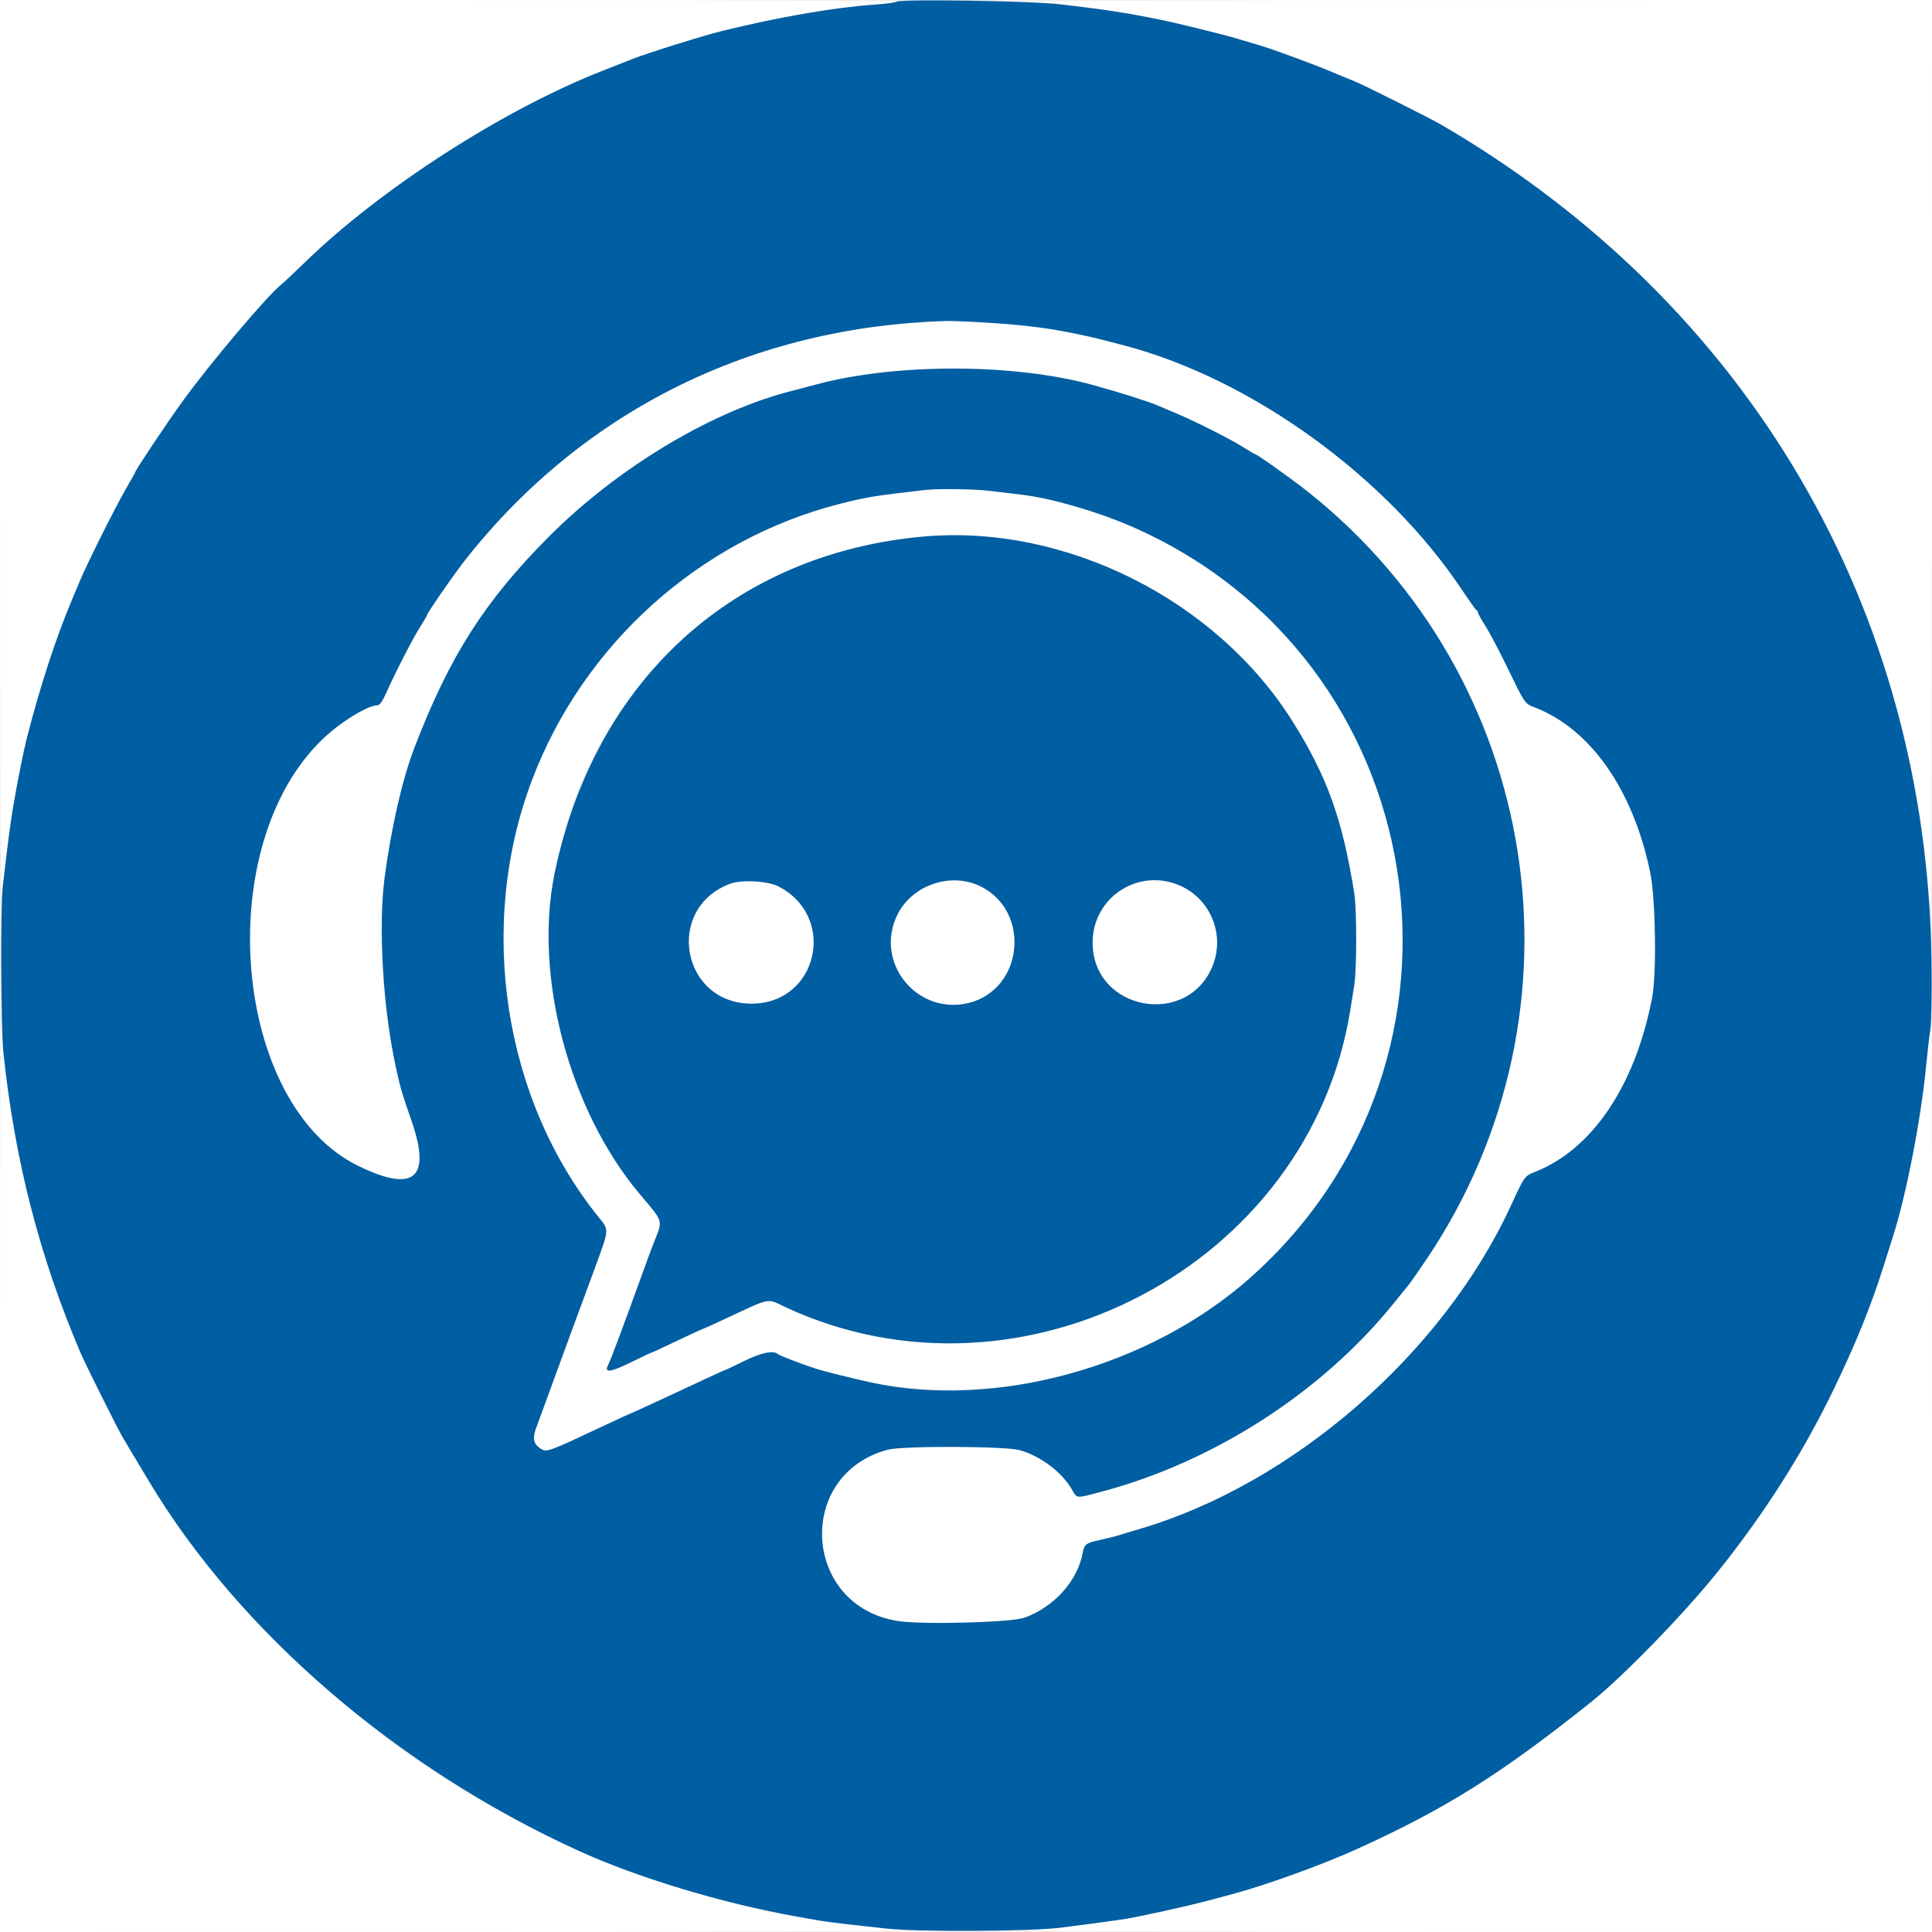
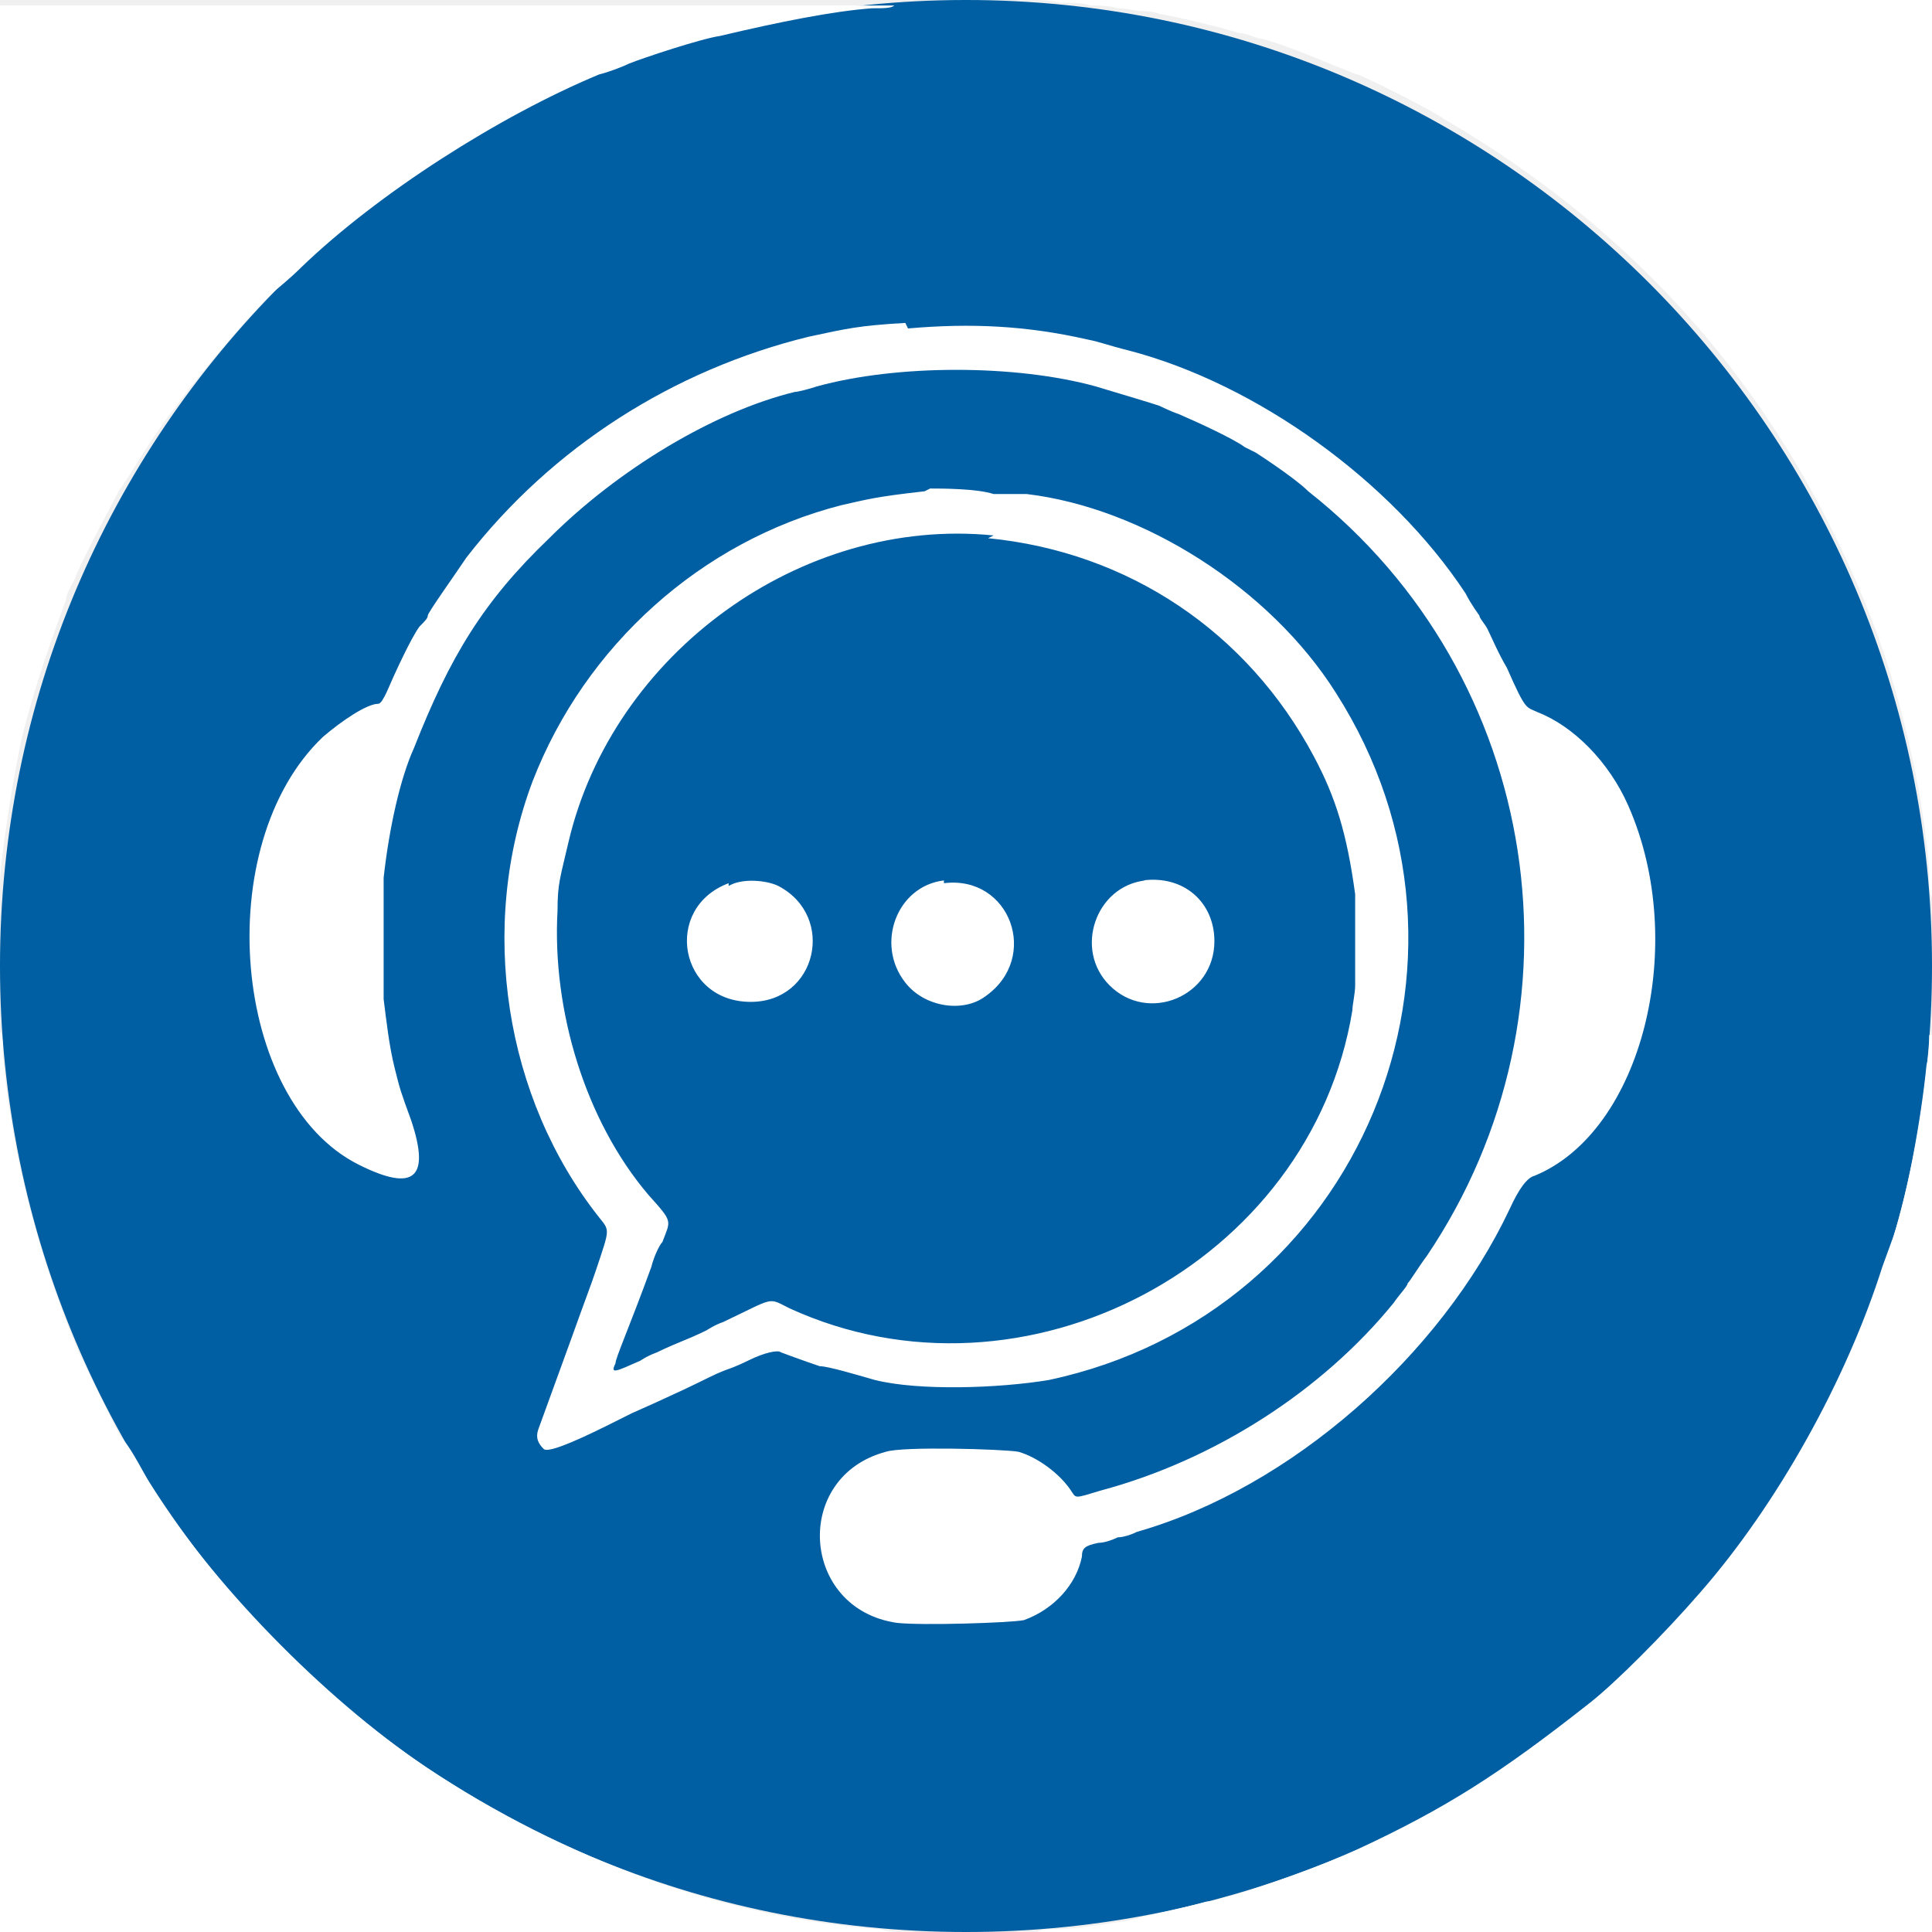
- <svg xmlns="http://www.w3.org/2000/svg" viewBox="0 0 400 400">
-   <g fill-rule="evenodd">
-     <path fill="#fff" d="M.006 93.1c.004 60.254.143 92.888.394 92.5.213-.33.391-1.536.394-2.68.014-4.765 2.872-22.843 4.763-30.12 2.946-11.343 6.051-20.839 9.417-28.8.512-1.21 1.267-3.007 1.678-3.993 1.386-3.322 7.22-14.978 9.292-18.564C27.075 99.486 28 97.823 28 97.746c0-.364 6.505-10.1 9.719-14.546 5.645-7.81 17.523-21.887 20.442-24.227.567-.455 2.788-2.538 4.935-4.628 15.715-15.299 41.108-31.642 61.711-39.717 2.086-.817 4.873-1.913 6.193-2.435 3.128-1.236 14.737-4.859 18.6-5.805 11.956-2.927 23.275-4.874 31.6-5.437 2.09-.142 4.07-.408 4.4-.592.33-.184-41.295-.34-92.5-.347L0 0l.006 93.1M214.6.37c.44.176 2.51.445 4.6.597 2.09.152 4.88.436 6.2.63 1.32.194 3.84.556 5.6.804 1.76.248 3.92.605 4.8.793.88.188 2.68.551 4 .806 3.452.666 13.121 3.037 16.4 4.022 1.54.463 3.61 1.078 4.6 1.367 2.75.804 11.392 3.994 15.2 5.61 1.87.794 3.91 1.637 4.534 1.873 1.528.579 15.608 7.634 17.866 8.952 40.975 23.914 69.782 56.993 87.414 100.376 6.839 16.826 12.062 38.77 13.235 55.6.153 2.2.414 4.45.58 5 .166.55.318-41.255.337-92.9L400 0l-93.1.025c-51.205.014-92.74.17-92.3.345m-27 66.661c-9.817.784-11.954 1.109-20 3.046-28.14 6.775-52.889 22.64-71.016 45.523-2.536 3.202-8.184 11.331-8.184 11.779 0 .113-.648 1.218-1.439 2.455-1.497 2.341-5.365 9.885-7.109 13.866-.594 1.356-1.259 2.3-1.619 2.3-2.061 0-7.65 3.424-11.369 6.966-23.23 22.121-18.792 75.695 7.326 88.431 11.526 5.62 15.133 2.62 11.059-9.197-2.15-6.239-2.245-6.559-3.192-10.8-1.002-4.486-1.913-9.769-2.448-14.2-.537-4.453-.531-21.314.009-25.4 1.383-10.453 3.679-20.476 6.185-27 7.273-18.928 14.524-30.316 27.789-43.636 14.389-14.451 34.177-26.274 50.78-30.342.785-.193 2.784-.719 4.442-1.169 16.543-4.495 41.142-4.456 57.586.09 5.6 1.549 11.467 3.413 13.4 4.26.44.192 2.15.917 3.8 1.61 4.023 1.69 11.307 5.376 13.908 7.039 1.159.742 2.194 1.348 2.3 1.348.389 0 7.795 5.274 11.089 7.897 48.288 38.447 58.986 107.18 24.668 158.492-1.696 2.536-3.507 5.129-4.024 5.763-.518.633-1.905 2.343-3.084 3.8-14.814 18.307-37.168 32.708-60.321 38.862-5.537 1.471-5.07 1.511-6.264-.528-2.11-3.6-6.644-6.968-10.856-8.065-3.211-.836-24.156-.895-27.216-.076-19.263 5.153-17.632 32.441 2.121 35.475 5.094.782 23.366.305 26.14-.682 6.147-2.188 11.027-7.596 12.092-13.398.336-1.829.682-2.088 3.647-2.719 1.32-.281 3.12-.737 4-1.014.88-.276 2.68-.818 4-1.205 31.831-9.315 62.897-36.336 77.022-66.993 2.824-6.13 2.817-6.121 5.032-6.998 22.452-8.891 32.239-47.904 19.169-76.411-4.226-9.218-11.357-16.588-19.001-19.64-2.478-.989-2.049-.369-6.337-9.16-1.502-3.08-3.396-6.638-4.208-7.908-.813-1.269-1.477-2.469-1.477-2.666 0-.198-.135-.419-.3-.493-.165-.073-1.56-2.023-3.1-4.333-15.523-23.282-43.378-43.459-69.6-50.412-4.565-1.211-5.913-1.547-8.4-2.096-12.338-2.722-24.006-3.498-37-2.461m3.8 34.426c-10.061 1.146-12.043 1.469-17.4 2.827-29.056 7.367-53.229 29.052-63.892 57.316-11.356 30.099-5.904 65.851 13.775 90.337 2.276 2.831 2.316 2.289-.814 10.863-1.346 3.684-2.21 6.027-5.169 14a4328.977 4328.977 0 0 0-6.976 19.061c-.71 1.957-.44 3.114.94 4.018 1.333.873 1.339.871 13.881-5.033 2.39-1.125 4.4-2.046 4.467-2.046.124 0 9.329-4.246 16.133-7.441 2.06-.967 3.815-1.759 3.9-1.759.085 0 1.794-.81 3.798-1.8 3.519-1.738 6.05-2.272 6.977-1.472.399.344 4.623 1.973 7.914 3.052 1.581.518 7.208 1.922 11.303 2.82 9.21 2.02 25.582 1.848 35.963-.378 64.334-13.792 94.764-86.738 59.279-142.099-13.85-21.607-39.936-38.445-63.997-41.309l-6.682-.799c-3.171-.381-10.668-.47-13.4-.158m13.058 9.758c29.359 2.937 53.658 19.272 67.218 45.185 4.346 8.306 6.691 15.976 8.698 28.446.546 3.393.552 15.664.009 19.108-.23 1.455-.605 3.816-.835 5.246-8.456 52.714-67.888 84.058-116.688 61.541-4.368-2.016-2.693-2.363-13.999 2.904-1.837.855-3.412 1.555-3.5 1.555-.089 0-2.426 1.08-5.194 2.4-2.768 1.32-5.101 2.4-5.186 2.4-.084 0-1.743.779-3.686 1.732-5.023 2.463-6.322 2.654-5.35.784.521-1.001 3.013-7.665 7.447-19.916.797-2.2 1.698-4.63 2.004-5.4 1.863-4.696 2.045-4.065-2.857-9.875-13.058-15.478-20.273-38.231-18.609-58.691.482-5.932.667-7.061 2.332-14.234 9.075-39.098 48.273-67.18 88.196-63.185m-9.066 71.221c-9.706 1.23-14.321 13.178-8.058 20.861 4.047 4.964 11.764 6.217 16.823 2.731 11.604-7.996 5.154-25.357-8.765-23.592m41.987-.014c-10.558 1.054-14.964 14.175-7.343 21.872 7.925 8.005 21.988 2.184 21.958-9.088-.021-7.958-6.467-13.597-14.615-12.784m-86.274.564c-13.57 5.158-10.01 24.805 4.495 24.812 13.696.007 17.832-17.915 5.6-24.264-2.228-1.156-7.711-1.453-10.095-.548m248.35 31.114c-.106.935-.394 3.77-.638 6.3-1.079 11.155-4.087 26.734-6.836 35.4l-2.026 6.4c-7.41 23.421-21.746 49.008-37.751 67.382-7.285 8.362-17.588 18.661-22.934 22.924-18.63 14.857-29.867 21.916-48.121 30.227-7.215 3.285-19.13 7.6-26.036 9.43-1.162.308-3.463.922-5.113 1.365-3.941 1.057-14.014 3.29-16.8 3.724-4.274.666-11.039 1.518-14.2 1.789-1.76.151-3.56.417-4 .591-.44.175 41.005.329 92.1.343L400 400v-93.8c0-51.59-.079-93.8-.175-93.8-.097 0-.263.765-.37 1.7M0 306.533V400l93.9-.025c51.645-.014 93.54-.169 93.1-.344-.44-.175-2.6-.445-4.8-.599-31.849-2.239-65.419-14.167-94.4-33.543-21.149-14.14-44.753-38.492-56.886-58.689-3.631-6.045-4.801-8.006-5.61-9.4-1.137-1.959-7.644-15.002-8.584-17.205C8.142 260.092 2.522 238.137.81 218.044c-.214-2.506-.483-4.651-.599-4.767-.116-.116-.211 41.85-.211 93.256" />
-     <path fill="#005ea2" d="M185.6.354c-.33.187-2.31.455-4.4.597-8.325.563-19.644 2.51-31.6 5.437-3.863.946-15.472 4.569-18.6 5.805-1.32.522-4.107 1.618-6.193 2.435-20.603 8.075-45.996 24.418-61.711 39.717-2.147 2.09-4.368 4.173-4.935 4.628-2.919 2.34-14.797 16.417-20.442 24.227C34.505 87.646 28 97.382 28 97.746c0 .077-.925 1.74-2.056 3.697-2.072 3.586-7.906 15.242-9.292 18.564-.411.986-1.166 2.783-1.678 3.993-3.36 7.947-6.654 18.028-9.412 28.8-.645 2.518-1.926 8.908-2.728 13.6-.685 4.011-1.098 7.139-2.27 17.2-.475 4.069-.368 29.604.143 34.4 2.392 22.431 7.481 42.201 16.013 62.195.94 2.203 7.447 15.246 8.584 17.205.809 1.394 1.979 3.355 5.61 9.4 18.771 31.248 51.361 59.256 88.886 76.391 12.136 5.542 29.703 10.843 45 13.579l4.6.821c1.1.197 3.8.553 6 .792 2.2.24 5.8.644 8 .898 6.261.724 30.105.609 36.2-.174 7.202-.926 11.094-1.456 13.6-1.851 2.812-.443 12.897-2.681 16.8-3.728 1.65-.443 3.951-1.057 5.113-1.365 6.906-1.83 18.821-6.145 26.036-9.43 18.254-8.311 29.491-15.37 48.121-30.227 6.821-5.439 19.371-18.352 26.539-27.306 9.542-11.919 17.521-24.478 23.761-37.4 4.682-9.695 7.731-17.212 10.385-25.6l2.026-6.4c2.757-8.691 5.777-24.345 6.829-35.4.241-2.53.62-5.77.842-7.2.234-1.5.34-7.506.25-14.2-.972-73.097-37.861-136.033-101.502-173.176-2.258-1.318-16.338-8.373-17.866-8.952-.624-.236-2.664-1.079-4.534-1.873-3.808-1.616-12.45-4.806-15.2-5.61-.99-.289-3.06-.904-4.6-1.367-2.935-.881-12.575-3.26-16-3.948-7.418-1.49-11.129-2.062-20.6-3.174-6.004-.704-32.957-1.138-34-.546m18.607 66.442c8.468.525 13.673 1.213 20.393 2.696 2.487.549 3.835.885 8.4 2.096 26.222 6.953 54.077 27.13 69.6 50.412 1.54 2.31 2.935 4.26 3.1 4.333.165.074.3.295.3.493 0 .197.664 1.397 1.477 2.666.812 1.27 2.706 4.828 4.208 7.908 4.288 8.791 3.859 8.171 6.337 9.16 11.439 4.567 20.117 17.073 23.638 34.065 1.107 5.34 1.348 21.045.399 25.975-3.49 18.136-12.349 31.316-24.205 36.011-2.215.877-2.208.868-5.032 6.998-14.125 30.657-45.191 57.678-77.022 66.993-1.32.387-3.12.929-4 1.205-.88.277-2.68.733-4 1.014-2.965.631-3.311.89-3.647 2.719-1.065 5.802-5.945 11.21-12.092 13.398-2.774.987-21.046 1.464-26.14.682-19.753-3.034-21.384-30.322-2.121-35.475 3.06-.819 24.005-.76 27.216.076 4.212 1.097 8.746 4.465 10.856 8.065 1.194 2.039.727 1.999 6.264.528 23.153-6.154 45.507-20.555 60.321-38.862a1293.45 1293.45 0 0 1 3.084-3.8c.517-.634 2.328-3.227 4.024-5.763 34.318-51.312 23.62-120.045-24.668-158.492-3.294-2.623-10.7-7.897-11.089-7.897-.106 0-1.141-.606-2.3-1.348-2.601-1.663-9.885-5.349-13.908-7.039a498.95 498.95 0 0 1-3.8-1.61c-1.933-.847-7.8-2.711-13.4-4.26-16.444-4.546-41.043-4.585-57.586-.09-1.658.45-3.657.976-4.442 1.169-16.603 4.068-36.391 15.891-50.78 30.342-13.265 13.32-20.516 24.708-27.789 43.636-2.506 6.524-4.802 16.547-6.185 27-1.348 10.194-.29 27.384 2.439 39.6.947 4.241 1.042 4.561 3.192 10.8 4.074 11.817.467 14.817-11.059 9.197-26.118-12.736-30.556-66.31-7.326-88.431 3.719-3.542 9.308-6.966 11.369-6.966.36 0 1.025-.944 1.619-2.3 1.744-3.981 5.612-11.525 7.109-13.866.791-1.237 1.439-2.342 1.439-2.455 0-.448 5.648-8.577 8.184-11.779 24.312-30.691 59.306-47.99 99.423-49.148.994-.029 4.684.126 8.2.344m.593 34.819 6.682.799c6.128.729 15.346 3.379 22.518 6.472 62.881 27.12 76.111 110.187 24.8 155.707-20.806 18.457-52.801 27.257-78.563 21.607-4.095-.898-9.722-2.302-11.303-2.82-3.291-1.079-7.515-2.708-7.914-3.052-.927-.8-3.458-.266-6.977 1.472-2.004.99-3.713 1.8-3.798 1.8-.085 0-1.84.792-3.9 1.759-6.804 3.195-16.009 7.441-16.133 7.441-.067 0-2.077.921-4.467 2.046-12.542 5.904-12.548 5.906-13.881 5.033-1.38-.904-1.65-2.061-.94-4.018 2.194-6.04 5.784-15.85 6.976-19.061a2545.577 2545.577 0 0 0 5.169-14c3.13-8.574 3.09-8.032.814-10.863-19.679-24.486-25.131-60.238-13.775-90.337 10.663-28.264 34.836-49.949 63.892-57.316 5.357-1.358 7.339-1.681 17.4-2.827 2.732-.312 10.229-.223 13.4.158m-13.4 9.459c-39.422 3.44-68.228 29.651-76.557 69.66-4.422 21.24 3.001 49.173 17.696 66.591 4.902 5.81 4.72 5.179 2.857 9.875-.306.77-1.207 3.2-2.004 5.4-4.434 12.251-6.926 18.915-7.447 19.916-.972 1.87.327 1.679 5.35-.784 1.943-.953 3.602-1.732 3.686-1.732.085 0 2.418-1.08 5.186-2.4 2.768-1.32 5.105-2.4 5.194-2.4.088 0 1.663-.7 3.5-1.555 11.306-5.267 9.631-4.92 13.999-2.904 48.8 22.517 108.232-8.827 116.688-61.541.23-1.43.605-3.791.835-5.246.543-3.444.537-15.715-.009-19.108-2.473-15.366-5.611-24.092-12.766-35.492-15.775-25.137-47.012-40.828-76.208-38.28m11.746 72.499c10.341 5.275 8.675 21.243-2.511 24.06-10.704 2.695-19.703-8.319-14.869-18.199 3.056-6.247 11.224-9.002 17.38-5.861m41.742.055c5.836 2.92 8.566 9.804 6.323 15.942-4.88 13.351-24.965 9.84-24.999-4.37-.023-9.681 10.02-15.903 18.676-11.572m-83.688-.094c12.232 6.349 8.096 24.271-5.6 24.264-14.505-.007-18.065-19.654-4.495-24.812 2.384-.905 7.867-.608 10.095.548" />
+ <svg xmlns="http://www.w3.org/2000/svg" version="1.1" viewBox="0 0 70 70">
+   <g>
+     <g id="Layer_2">
+       <circle cx="35" cy="35" r="35" fill="#005ea2" />
+       <path d="M0,16.3c0,10.5,0,16.3,0,16.2,0,0,0-.3,0-.5,0-.8.5-4,.8-5.3.5-2,1.1-3.6,1.6-5,0-.2.2-.5.3-.7.2-.6,1.3-2.6,1.6-3.2.2-.3.4-.6.4-.6,0,0,1.1-1.8,1.7-2.5,1-1.4,3.1-3.8,3.6-4.2,0,0,.5-.4.9-.8,2.8-2.7,7.2-5.5,10.8-7,.4-.1.9-.3,1.1-.4.5-.2,2.6-.9,3.3-1,2.1-.5,4.1-.9,5.5-1,.4,0,.7,0,.8-.1,0,0-7.2,0-16.2,0H0s0,16.3,0,16.3M37.6,0c0,0,.4,0,.8.1.4,0,.9,0,1.1.1.2,0,.7,0,1,.1.3,0,.7.1.8.1s.5,0,.7.1c.6.1,2.3.5,2.9.7.3,0,.6.2.8.2.5.1,2,.7,2.7,1,.3.1.7.3.8.3.3.1,2.7,1.3,3.1,1.6,7.2,4.2,12.2,10,15.3,17.6,1.2,2.9,2.1,6.8,2.3,9.7,0,.4,0,.8.1.9s0-7.2,0-16.3V0s-16.3,0-16.3,0c-9,0-16.2,0-16.2,0M32.8,11.7c-1.7.1-2.1.2-3.5.5-4.9,1.2-9.3,4-12.4,8-.4.6-1.4,2-1.4,2.1s-.1.2-.3.4c-.3.4-.9,1.7-1.2,2.4-.1.2-.2.4-.3.4-.4,0-1.3.6-2,1.2-4.1,3.9-3.3,13.2,1.3,15.5,2,1,2.6.5,1.9-1.6-.4-1.1-.4-1.1-.6-1.9-.2-.8-.3-1.7-.4-2.5,0-.8,0-3.7,0-4.4.2-1.8.6-3.6,1.1-4.7,1.3-3.3,2.5-5.3,4.9-7.6,2.5-2.5,6-4.6,8.9-5.3.1,0,.5-.1.8-.2,2.9-.8,7.2-.8,10.1,0,1,.3,2,.6,2.3.7,0,0,.4.2.7.3.7.3,2,.9,2.4,1.2.2.1.4.2.4.2,0,0,1.4.9,1.9,1.4,8.5,6.7,10.3,18.8,4.3,27.7-.3.4-.6.9-.7,1,0,.1-.3.4-.5.7-2.6,3.2-6.5,5.7-10.6,6.8-1,.3-.9.3-1.1,0-.4-.6-1.2-1.2-1.9-1.4-.6-.1-4.2-.2-4.8,0-3.4.9-3.1,5.7.4,6.2.9.1,4.1,0,4.6-.1,1.1-.4,1.9-1.3,2.1-2.3,0-.3.1-.4.6-.5.2,0,.5-.1.7-.2.2,0,.5-.1.7-.2,5.6-1.6,11-6.4,13.5-11.7q.5-1.1.9-1.2c3.9-1.6,5.6-8.4,3.4-13.4-.7-1.6-2-2.9-3.3-3.4-.4-.2-.4,0-1.1-1.6-.3-.5-.6-1.2-.7-1.4-.1-.2-.3-.4-.3-.5s0,0,0,0c0,0-.3-.4-.5-.8-2.7-4.1-7.6-7.6-12.2-8.8-.8-.2-1-.3-1.5-.4-2.2-.5-4.2-.6-6.5-.4M33.5,17.8c-1.8.2-2.1.3-3,.5-5.1,1.3-9.3,5.1-11.2,10-2,5.3-1,11.5,2.4,15.8.4.5.4.4-.1,1.9-.2.6-.4,1.1-.9,2.5-.4,1.1-.8,2.2-1.2,3.3-.1.3,0,.5.2.7q.2.2,2.4-.9c.4-.2.8-.4.8-.4,0,0,1.6-.7,2.8-1.3.4-.2.7-.3.7-.3s.3-.1.7-.3c.6-.3,1.1-.4,1.2-.3,0,0,.8.3,1.4.5.3,0,1.3.3,2,.5,1.6.4,4.5.3,6.3,0,11.3-2.4,16.6-15.2,10.4-24.9-2.4-3.8-7-6.7-11.2-7.2h-1.2c-.6-.2-1.9-.2-2.3-.2M35.8,19.5c5.1.5,9.4,3.4,11.8,7.9.8,1.5,1.2,2.8,1.5,5,0,.6,0,2.7,0,3.3,0,.3-.1.7-.1.9-1.5,9.2-11.9,14.7-20.4,10.8-.8-.4-.5-.4-2.4.5-.3.1-.6.3-.6.3s-.4.2-.9.4-.9.4-.9.4-.3.1-.6.3c-.9.4-1.1.5-.9.1,0-.2.5-1.3,1.3-3.5.1-.4.3-.8.4-.9.3-.8.4-.7-.5-1.7-2.3-2.7-3.5-6.7-3.3-10.3,0-1,.1-1.2.4-2.5,1.6-6.8,8.4-11.8,15.4-11.1M34.2,31.9c-1.7.2-2.5,2.3-1.4,3.7.7.9,2.1,1.1,2.9.5,2-1.4.9-4.4-1.5-4.1M41.5,31.9c-1.8.2-2.6,2.5-1.3,3.8,1.4,1.4,3.8.4,3.8-1.6,0-1.4-1.1-2.4-2.6-2.2M26.4,32c-2.4.9-1.8,4.3.8,4.3,2.4,0,3.1-3.1,1-4.2-.4-.2-1.3-.3-1.8,0M69.9,37.5c0,.2,0,.7-.1,1.1-.2,2-.7,4.7-1.2,6.2l-.4,1.1c-1.3,4.1-3.8,8.6-6.6,11.8-1.3,1.5-3.1,3.3-4,4-3.3,2.6-5.2,3.8-8.4,5.3-1.3.6-3.3,1.3-4.6,1.7-.2,0-.6.2-.9.2-.7.2-2.5.6-2.9.7-.7.1-1.9.3-2.5.3-.3,0-.6,0-.7.1,0,0,7.2,0,16.1,0h16.3s0-16.4,0-16.4c0-9,0-16.4,0-16.4s0,.1,0,.3M0,53.6v16.4h16.4c9,0,16.4,0,16.3,0s-.5,0-.8-.1c-5.6-.4-11.4-2.5-16.5-5.9-3.7-2.5-7.8-6.7-10-10.3-.6-1.1-.8-1.4-1-1.6-.2-.3-1.3-2.6-1.5-3-1.5-3.5-2.5-7.4-2.8-10.9,0-.4,0-.8-.1-.8C0,37.3,0,44.6,0,53.6" fill="#fff" fill-rule="evenodd" />
+     </g>
  </g>
</svg>
